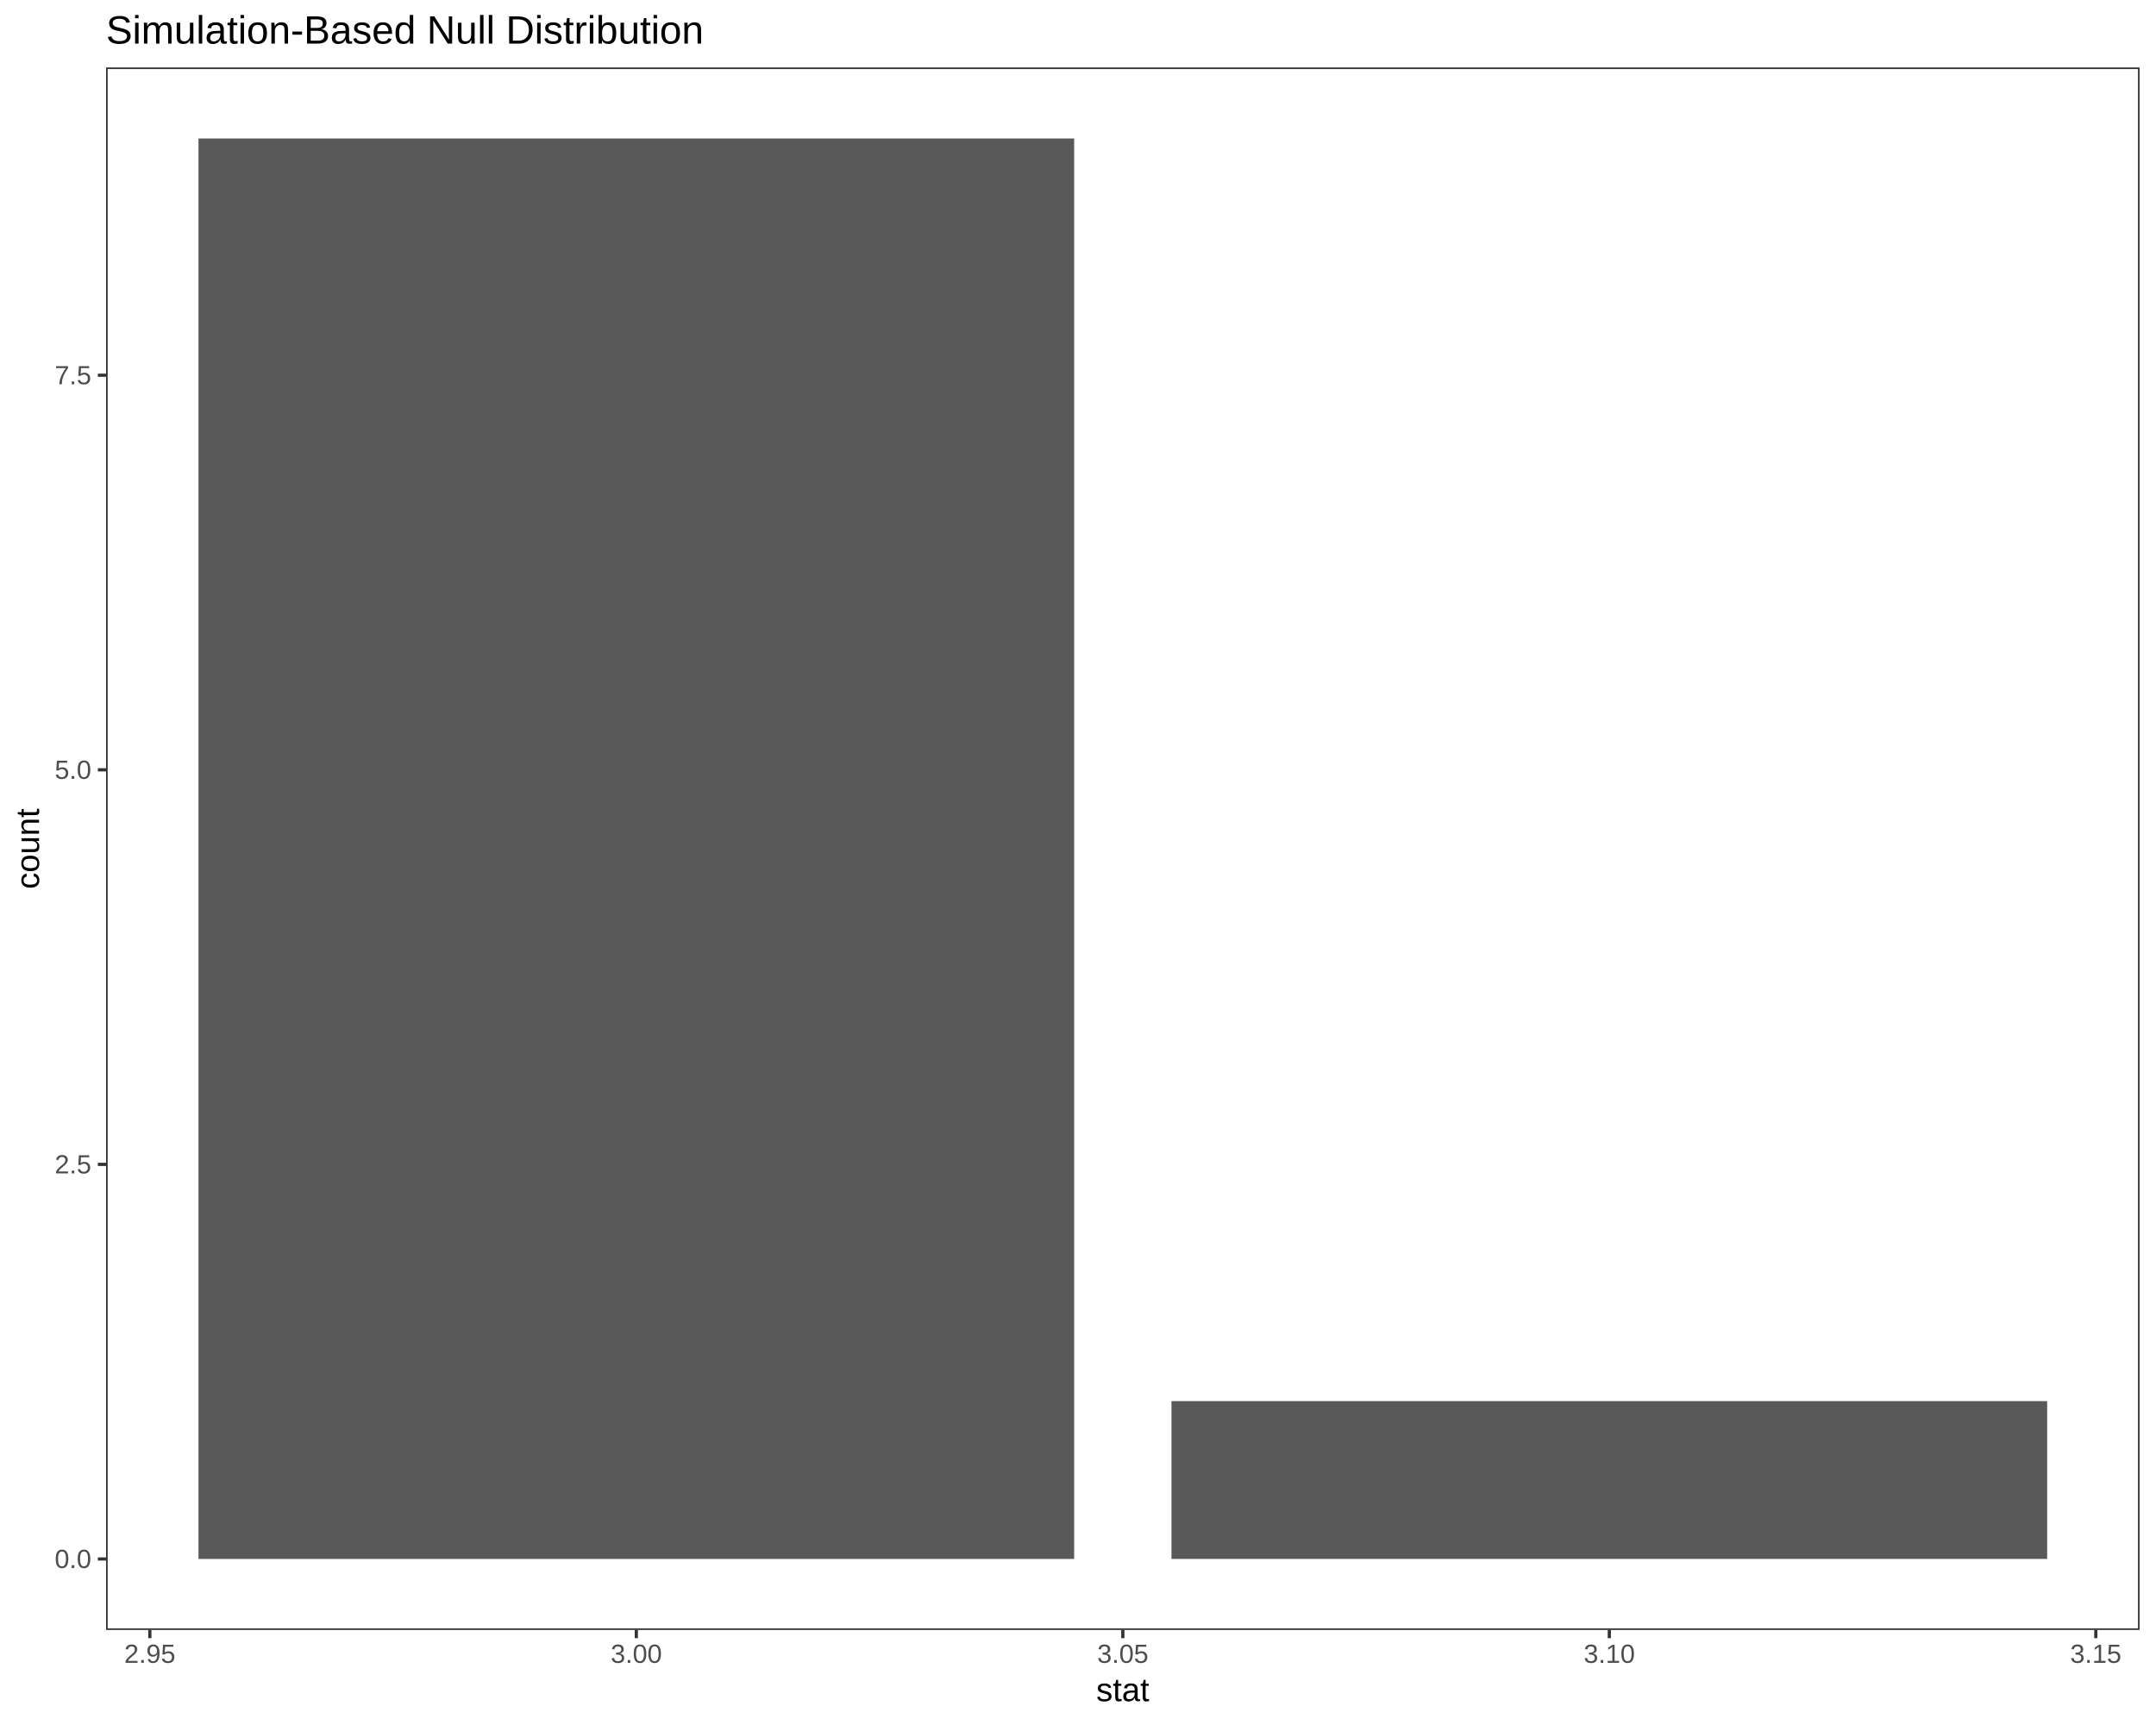
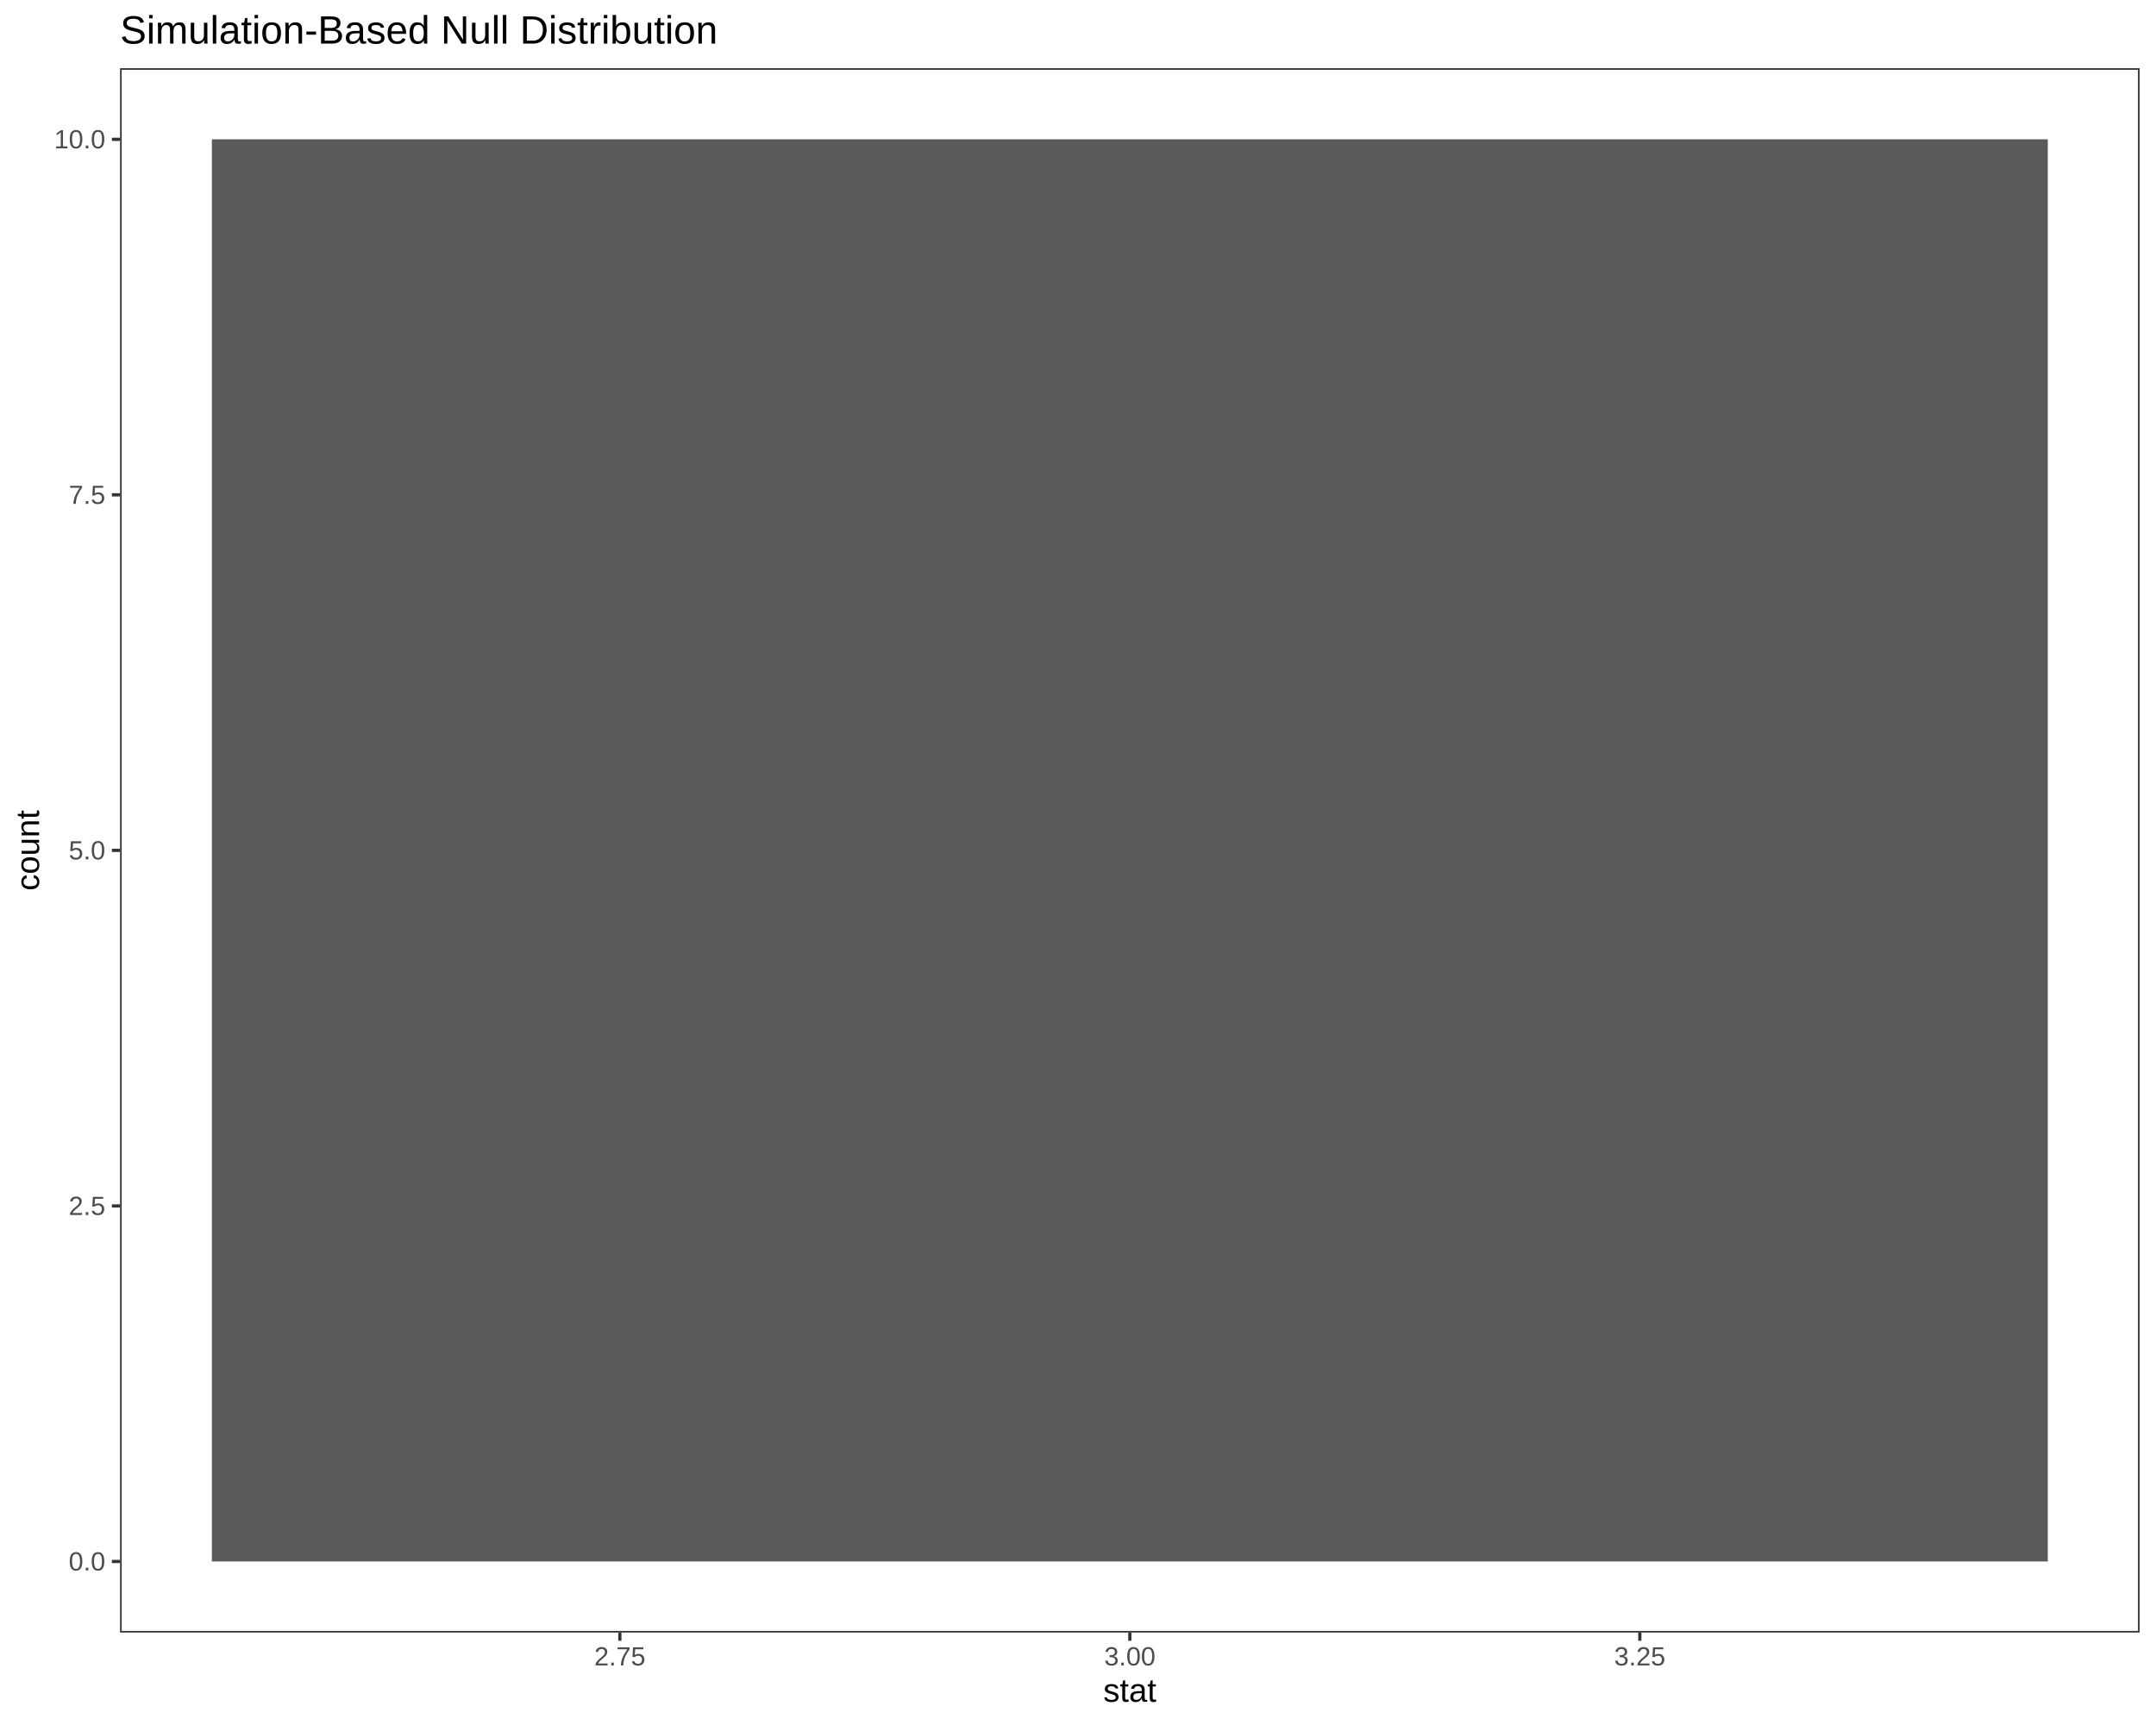
<svg xmlns="http://www.w3.org/2000/svg" viewBox="0 0 720.00 576.00">
  <defs>
    <style type="text/css">
    line, polyline, polygon, path, rect, circle {
      fill: none;
      stroke: #000000;
      stroke-linecap: round;
      stroke-linejoin: round;
      stroke-miterlimit: 10.00;
    }
  </style>
  </defs>
  <rect width="100%" height="100%" style="stroke: none; fill: #FFFFFF;" />
  <rect x="0.00" y="0.00" width="720.00" height="576.00" style="stroke-width: 1.07; stroke: #FFFFFF; fill: #FFFFFF;" />
  <defs>
-     <clipPath id="cpMzUuNDJ8NzE0LjUyfDU0NC4yN3wyMi41Mg==">
-       <rect x="35.42" y="22.52" width="679.10" height="521.75" />
+     <clipPath id="cpNDAuMTB8NzE0LjUyfDU0NS4xM3wyMi43Nw==">
+       <rect x="40.10" y="22.77" width="674.42" height="522.36" />
    </clipPath>
  </defs>
-   <rect x="35.42" y="22.52" width="679.10" height="521.75" style="stroke-width: 1.07; stroke: none; fill: #FFFFFF;" clip-path="url(#cpMzUuNDJ8NzE0LjUyfDU0NC4yN3wyMi41Mg==)" />
-   <rect x="66.28" y="46.24" width="292.44" height="474.32" style="stroke-width: 1.07; stroke: none; stroke-linecap: butt; fill: #595959;" clip-path="url(#cpMzUuNDJ8NzE0LjUyfDU0NC4yN3wyMi41Mg==)" />
-   <rect x="391.21" y="467.85" width="292.44" height="52.70" style="stroke-width: 1.07; stroke: none; stroke-linecap: butt; fill: #595959;" clip-path="url(#cpMzUuNDJ8NzE0LjUyfDU0NC4yN3wyMi41Mg==)" />
-   <rect x="35.42" y="22.52" width="679.10" height="521.75" style="stroke-width: 1.07; stroke: #333333;" clip-path="url(#cpMzUuNDJ8NzE0LjUyfDU0NC4yN3wyMi41Mg==)" />
+   <rect x="40.10" y="22.77" width="674.42" height="522.36" style="stroke-width: 1.07; stroke: none; fill: #FFFFFF;" clip-path="url(#cpNDAuMTB8NzE0LjUyfDU0NS4xM3wyMi43Nw==)" />
+   <rect x="70.76" y="46.52" width="613.11" height="474.87" style="stroke-width: 1.07; stroke: none; stroke-linecap: square; stroke-linejoin: miter; fill: #595959;" clip-path="url(#cpNDAuMTB8NzE0LjUyfDU0NS4xM3wyMi43Nw==)" />
+   <rect x="40.10" y="22.77" width="674.42" height="522.36" style="stroke-width: 1.07; stroke: #333333;" clip-path="url(#cpNDAuMTB8NzE0LjUyfDU0NS4xM3wyMi43Nw==)" />
  <defs>
    <clipPath id="cpMC4wMHw3MjAuMDB8NTc2LjAwfDAuMDA=">
      <rect x="0.00" y="0.00" width="720.00" height="576.00" />
    </clipPath>
  </defs>
  <g clip-path="url(#cpMC4wMHw3MjAuMDB8NTc2LjAwfDAuMDA=)">
-     <text x="18.27" y="523.58" style="font-size: 8.80px; fill: #4D4D4D; font-family: Liberation Sans;" textLength="12.22px" lengthAdjust="spacingAndGlyphs">0.0</text>
+     <text x="22.95" y="524.41" style="font-size: 8.80px; fill: #4D4D4D; font-family: Liberation Sans;" textLength="12.22px" lengthAdjust="spacingAndGlyphs">0.0</text>
  </g>
  <g clip-path="url(#cpMC4wMHw3MjAuMDB8NTc2LjAwfDAuMDA=)">
-     <text x="18.27" y="391.82" style="font-size: 8.80px; fill: #4D4D4D; font-family: Liberation Sans;" textLength="12.22px" lengthAdjust="spacingAndGlyphs">2.5</text>
+     <text x="22.95" y="405.69" style="font-size: 8.80px; fill: #4D4D4D; font-family: Liberation Sans;" textLength="12.22px" lengthAdjust="spacingAndGlyphs">2.5</text>
  </g>
  <g clip-path="url(#cpMC4wMHw3MjAuMDB8NTc2LjAwfDAuMDA=)">
-     <text x="18.27" y="260.07" style="font-size: 8.80px; fill: #4D4D4D; font-family: Liberation Sans;" textLength="12.22px" lengthAdjust="spacingAndGlyphs">5.0</text>
+     <text x="22.95" y="286.97" style="font-size: 8.80px; fill: #4D4D4D; font-family: Liberation Sans;" textLength="12.22px" lengthAdjust="spacingAndGlyphs">5.0</text>
  </g>
  <g clip-path="url(#cpMC4wMHw3MjAuMDB8NTc2LjAwfDAuMDA=)">
-     <text x="18.27" y="128.31" style="font-size: 8.80px; fill: #4D4D4D; font-family: Liberation Sans;" textLength="12.22px" lengthAdjust="spacingAndGlyphs">7.5</text>
-   </g>
-   <polyline points="32.68,520.56 35.42,520.56 " style="stroke-width: 1.07; stroke: #333333; stroke-linecap: butt;" clip-path="url(#cpMC4wMHw3MjAuMDB8NTc2LjAwfDAuMDA=)" />
-   <polyline points="32.68,388.80 35.42,388.80 " style="stroke-width: 1.07; stroke: #333333; stroke-linecap: butt;" clip-path="url(#cpMC4wMHw3MjAuMDB8NTc2LjAwfDAuMDA=)" />
-   <polyline points="32.68,257.05 35.42,257.05 " style="stroke-width: 1.07; stroke: #333333; stroke-linecap: butt;" clip-path="url(#cpMC4wMHw3MjAuMDB8NTc2LjAwfDAuMDA=)" />
-   <polyline points="32.68,125.29 35.42,125.29 " style="stroke-width: 1.07; stroke: #333333; stroke-linecap: butt;" clip-path="url(#cpMC4wMHw3MjAuMDB8NTc2LjAwfDAuMDA=)" />
-   <polyline points="50.04,547.01 50.04,544.27 " style="stroke-width: 1.07; stroke: #333333; stroke-linecap: butt;" clip-path="url(#cpMC4wMHw3MjAuMDB8NTc2LjAwfDAuMDA=)" />
-   <polyline points="212.50,547.01 212.50,544.27 " style="stroke-width: 1.07; stroke: #333333; stroke-linecap: butt;" clip-path="url(#cpMC4wMHw3MjAuMDB8NTc2LjAwfDAuMDA=)" />
-   <polyline points="374.97,547.01 374.97,544.27 " style="stroke-width: 1.07; stroke: #333333; stroke-linecap: butt;" clip-path="url(#cpMC4wMHw3MjAuMDB8NTc2LjAwfDAuMDA=)" />
-   <polyline points="537.43,547.01 537.43,544.27 " style="stroke-width: 1.07; stroke: #333333; stroke-linecap: butt;" clip-path="url(#cpMC4wMHw3MjAuMDB8NTc2LjAwfDAuMDA=)" />
-   <polyline points="699.90,547.01 699.90,544.27 " style="stroke-width: 1.07; stroke: #333333; stroke-linecap: butt;" clip-path="url(#cpMC4wMHw3MjAuMDB8NTc2LjAwfDAuMDA=)" />
-   <g clip-path="url(#cpMC4wMHw3MjAuMDB8NTc2LjAwfDAuMDA=)">
-     <text x="41.48" y="555.25" style="font-size: 8.80px; fill: #4D4D4D; font-family: Liberation Sans;" textLength="17.11px" lengthAdjust="spacingAndGlyphs">2.95</text>
+     <text x="22.95" y="168.26" style="font-size: 8.80px; fill: #4D4D4D; font-family: Liberation Sans;" textLength="12.22px" lengthAdjust="spacingAndGlyphs">7.5</text>
  </g>
  <g clip-path="url(#cpMC4wMHw3MjAuMDB8NTc2LjAwfDAuMDA=)">
-     <text x="203.95" y="555.25" style="font-size: 8.80px; fill: #4D4D4D; font-family: Liberation Sans;" textLength="17.11px" lengthAdjust="spacingAndGlyphs">3.00</text>
+     <text x="18.06" y="49.54" style="font-size: 8.80px; fill: #4D4D4D; font-family: Liberation Sans;" textLength="17.11px" lengthAdjust="spacingAndGlyphs">10.0</text>
+   </g>
+   <polyline points="37.36,521.39 40.10,521.39 " style="stroke-width: 1.07; stroke: #333333; stroke-linecap: butt;" clip-path="url(#cpMC4wMHw3MjAuMDB8NTc2LjAwfDAuMDA=)" />
+   <polyline points="37.36,402.67 40.10,402.67 " style="stroke-width: 1.07; stroke: #333333; stroke-linecap: butt;" clip-path="url(#cpMC4wMHw3MjAuMDB8NTc2LjAwfDAuMDA=)" />
+   <polyline points="37.36,283.95 40.10,283.95 " style="stroke-width: 1.07; stroke: #333333; stroke-linecap: butt;" clip-path="url(#cpMC4wMHw3MjAuMDB8NTc2LjAwfDAuMDA=)" />
+   <polyline points="37.36,165.23 40.10,165.23 " style="stroke-width: 1.07; stroke: #333333; stroke-linecap: butt;" clip-path="url(#cpMC4wMHw3MjAuMDB8NTc2LjAwfDAuMDA=)" />
+   <polyline points="37.36,46.52 40.10,46.52 " style="stroke-width: 1.07; stroke: #333333; stroke-linecap: butt;" clip-path="url(#cpMC4wMHw3MjAuMDB8NTc2LjAwfDAuMDA=)" />
+   <polyline points="207.00,547.87 207.00,545.13 " style="stroke-width: 1.07; stroke: #333333; stroke-linecap: butt;" clip-path="url(#cpMC4wMHw3MjAuMDB8NTc2LjAwfDAuMDA=)" />
+   <polyline points="377.31,547.87 377.31,545.13 " style="stroke-width: 1.07; stroke: #333333; stroke-linecap: butt;" clip-path="url(#cpMC4wMHw3MjAuMDB8NTc2LjAwfDAuMDA=)" />
+   <polyline points="547.62,547.87 547.62,545.13 " style="stroke-width: 1.07; stroke: #333333; stroke-linecap: butt;" clip-path="url(#cpMC4wMHw3MjAuMDB8NTc2LjAwfDAuMDA=)" />
+   <g clip-path="url(#cpMC4wMHw3MjAuMDB8NTc2LjAwfDAuMDA=)">
+     <text x="198.45" y="556.11" style="font-size: 8.80px; fill: #4D4D4D; font-family: Liberation Sans;" textLength="17.11px" lengthAdjust="spacingAndGlyphs">2.75</text>
  </g>
  <g clip-path="url(#cpMC4wMHw3MjAuMDB8NTc2LjAwfDAuMDA=)">
-     <text x="366.41" y="555.25" style="font-size: 8.80px; fill: #4D4D4D; font-family: Liberation Sans;" textLength="17.11px" lengthAdjust="spacingAndGlyphs">3.05</text>
+     <text x="368.76" y="556.11" style="font-size: 8.80px; fill: #4D4D4D; font-family: Liberation Sans;" textLength="17.11px" lengthAdjust="spacingAndGlyphs">3.00</text>
  </g>
  <g clip-path="url(#cpMC4wMHw3MjAuMDB8NTc2LjAwfDAuMDA=)">
-     <text x="528.88" y="555.25" style="font-size: 8.80px; fill: #4D4D4D; font-family: Liberation Sans;" textLength="17.11px" lengthAdjust="spacingAndGlyphs">3.10</text>
+     <text x="539.06" y="556.11" style="font-size: 8.80px; fill: #4D4D4D; font-family: Liberation Sans;" textLength="17.11px" lengthAdjust="spacingAndGlyphs">3.25</text>
  </g>
  <g clip-path="url(#cpMC4wMHw3MjAuMDB8NTc2LjAwfDAuMDA=)">
-     <text x="691.34" y="555.25" style="font-size: 8.80px; fill: #4D4D4D; font-family: Liberation Sans;" textLength="17.11px" lengthAdjust="spacingAndGlyphs">3.15</text>
+     <text x="368.44" y="568.24" style="font-size: 11.00px; font-family: Liberation Sans;" textLength="17.75px" lengthAdjust="spacingAndGlyphs">stat</text>
  </g>
  <g clip-path="url(#cpMC4wMHw3MjAuMDB8NTc2LjAwfDAuMDA=)">
-     <text x="366.09" y="568.04" style="font-size: 11.00px; font-family: Liberation Sans;" textLength="17.75px" lengthAdjust="spacingAndGlyphs">stat</text>
+     <text transform="translate(13.04,297.42) rotate(-90)" style="font-size: 11.00px; font-family: Liberation Sans;" textLength="26.94px" lengthAdjust="spacingAndGlyphs">count</text>
  </g>
  <g clip-path="url(#cpMC4wMHw3MjAuMDB8NTc2LjAwfDAuMDA=)">
-     <text transform="translate(13.04,296.87) rotate(-90)" style="font-size: 11.00px; font-family: Liberation Sans;" textLength="26.94px" lengthAdjust="spacingAndGlyphs">count</text>
-   </g>
-   <g clip-path="url(#cpMC4wMHw3MjAuMDB8NTc2LjAwfDAuMDA=)">
-     <text x="35.42" y="14.56" style="font-size: 13.20px; font-family: Liberation Sans;" textLength="199.33px" lengthAdjust="spacingAndGlyphs">Simulation-Based Null Distribution</text>
+     <text x="40.10" y="14.56" style="font-size: 13.20px; font-family: Liberation Sans;" textLength="199.33px" lengthAdjust="spacingAndGlyphs">Simulation-Based Null Distribution</text>
  </g>
</svg>
